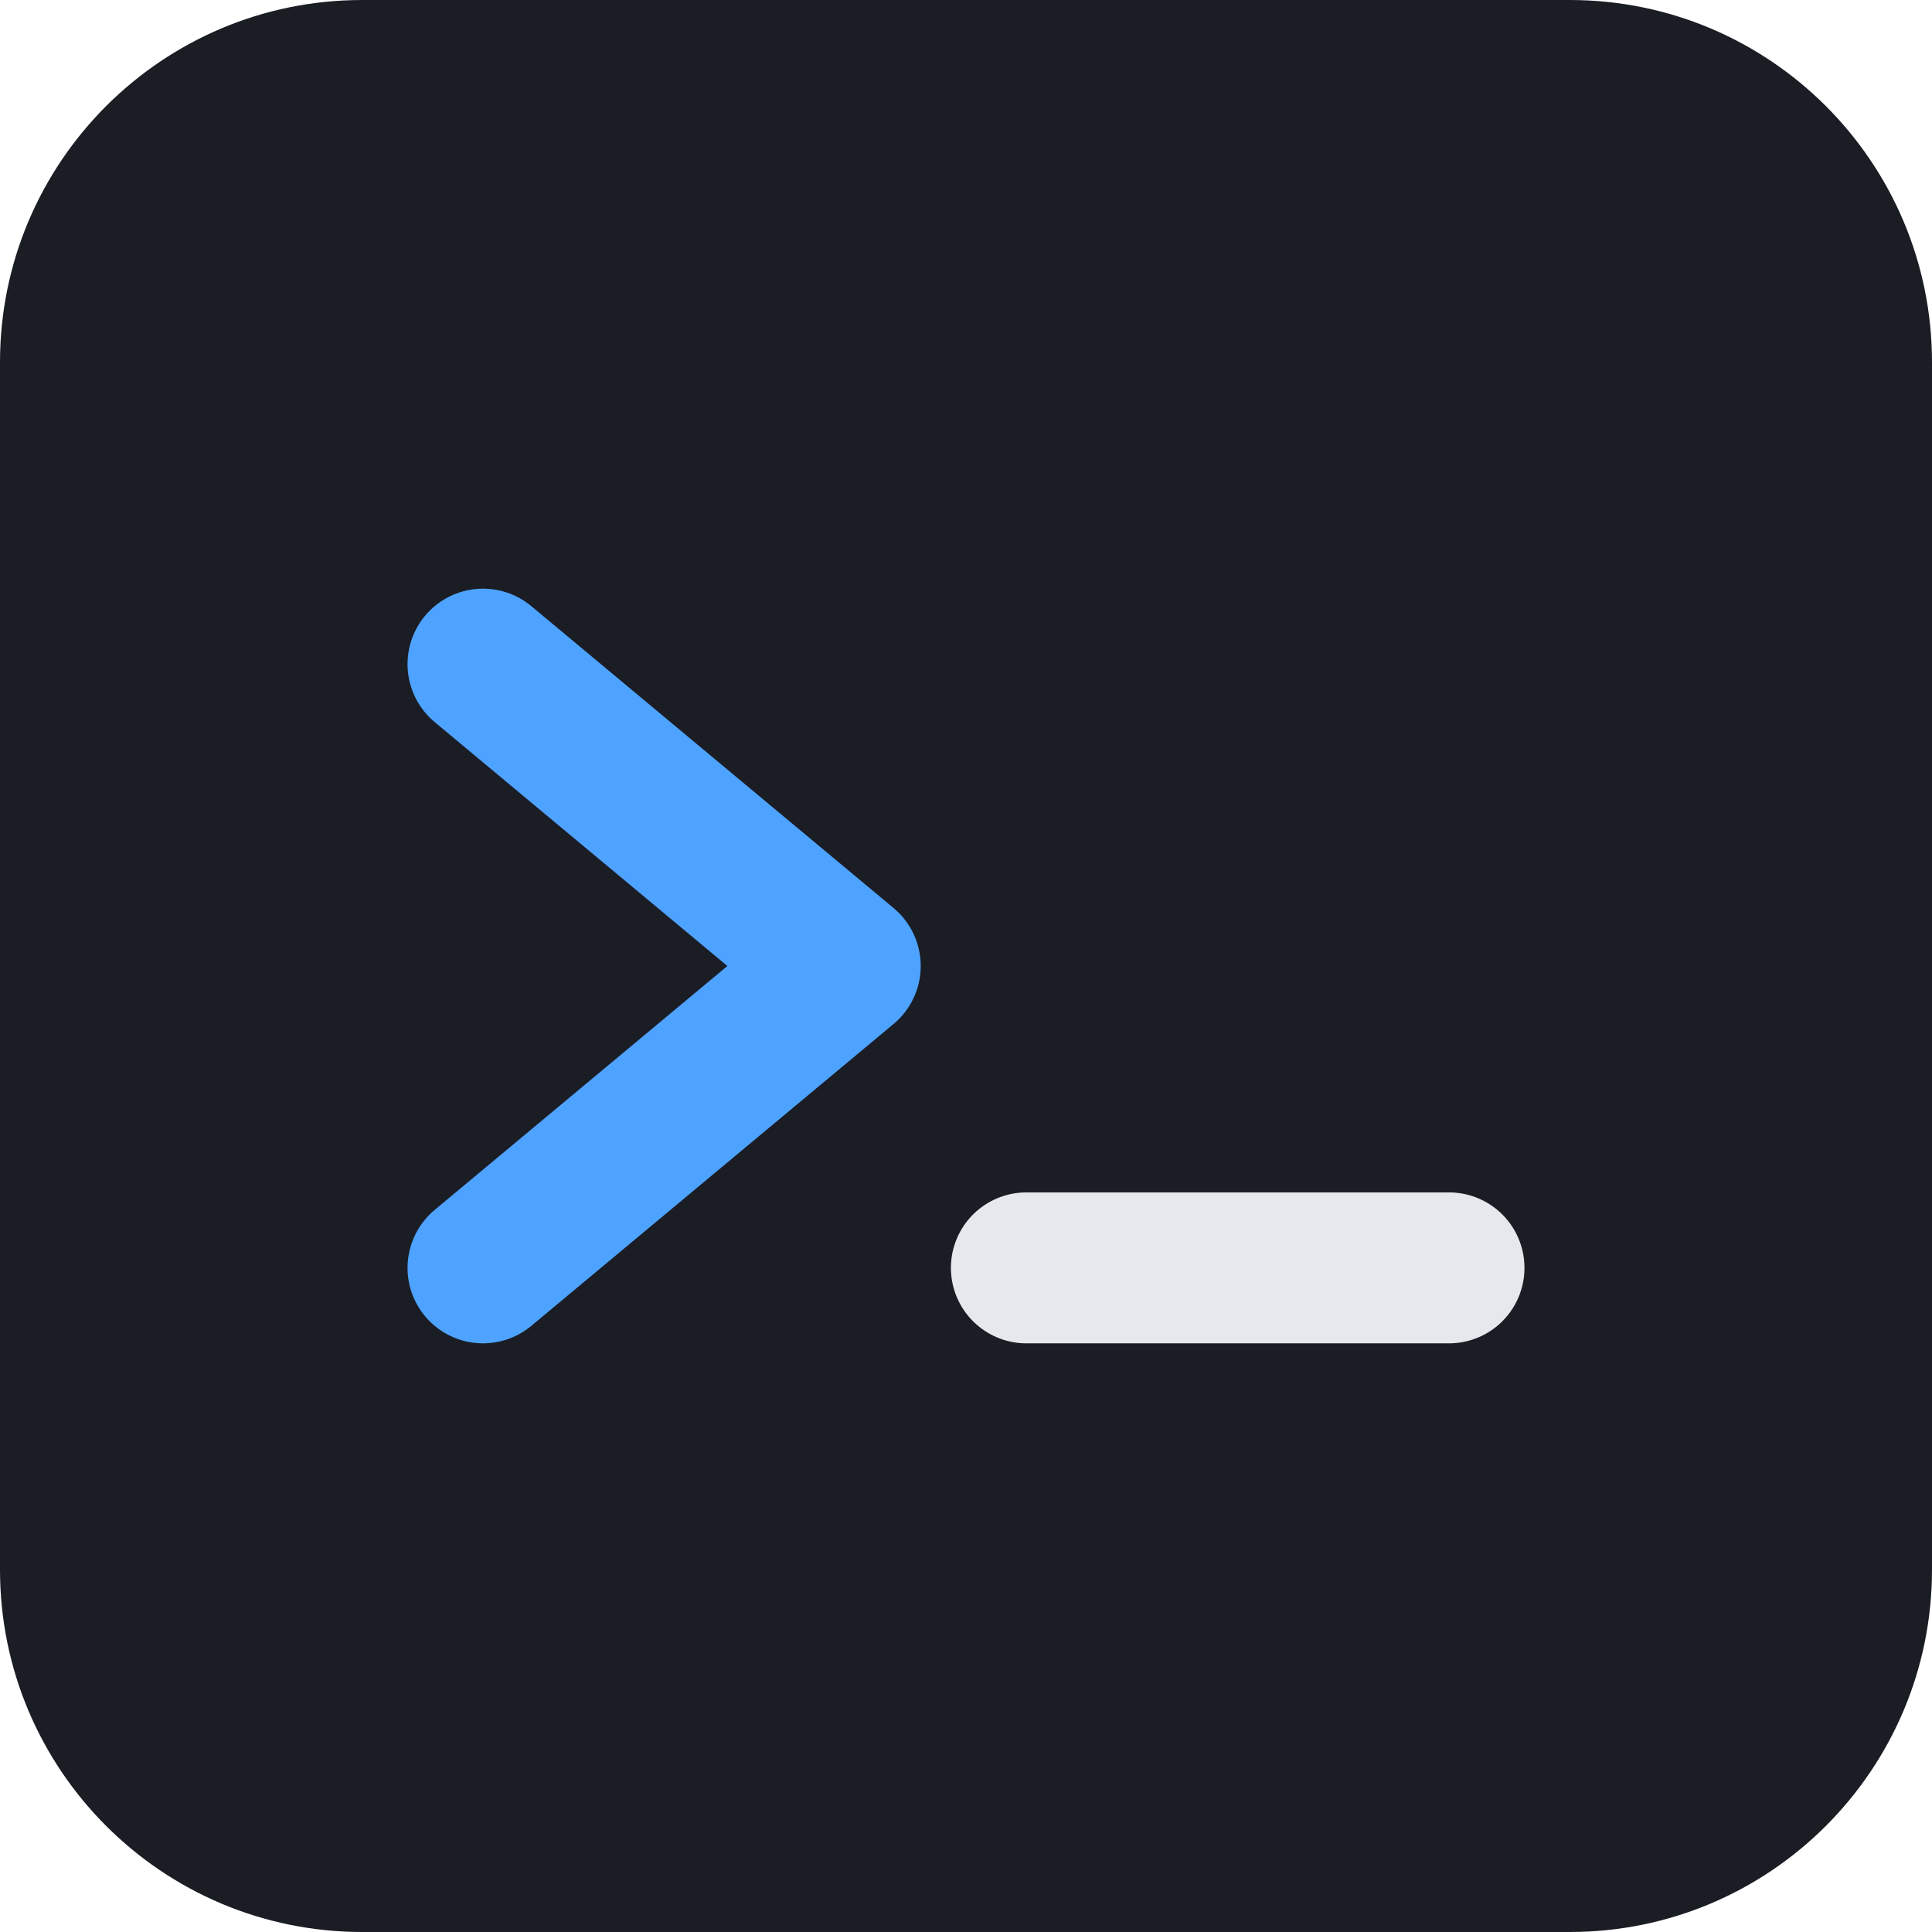
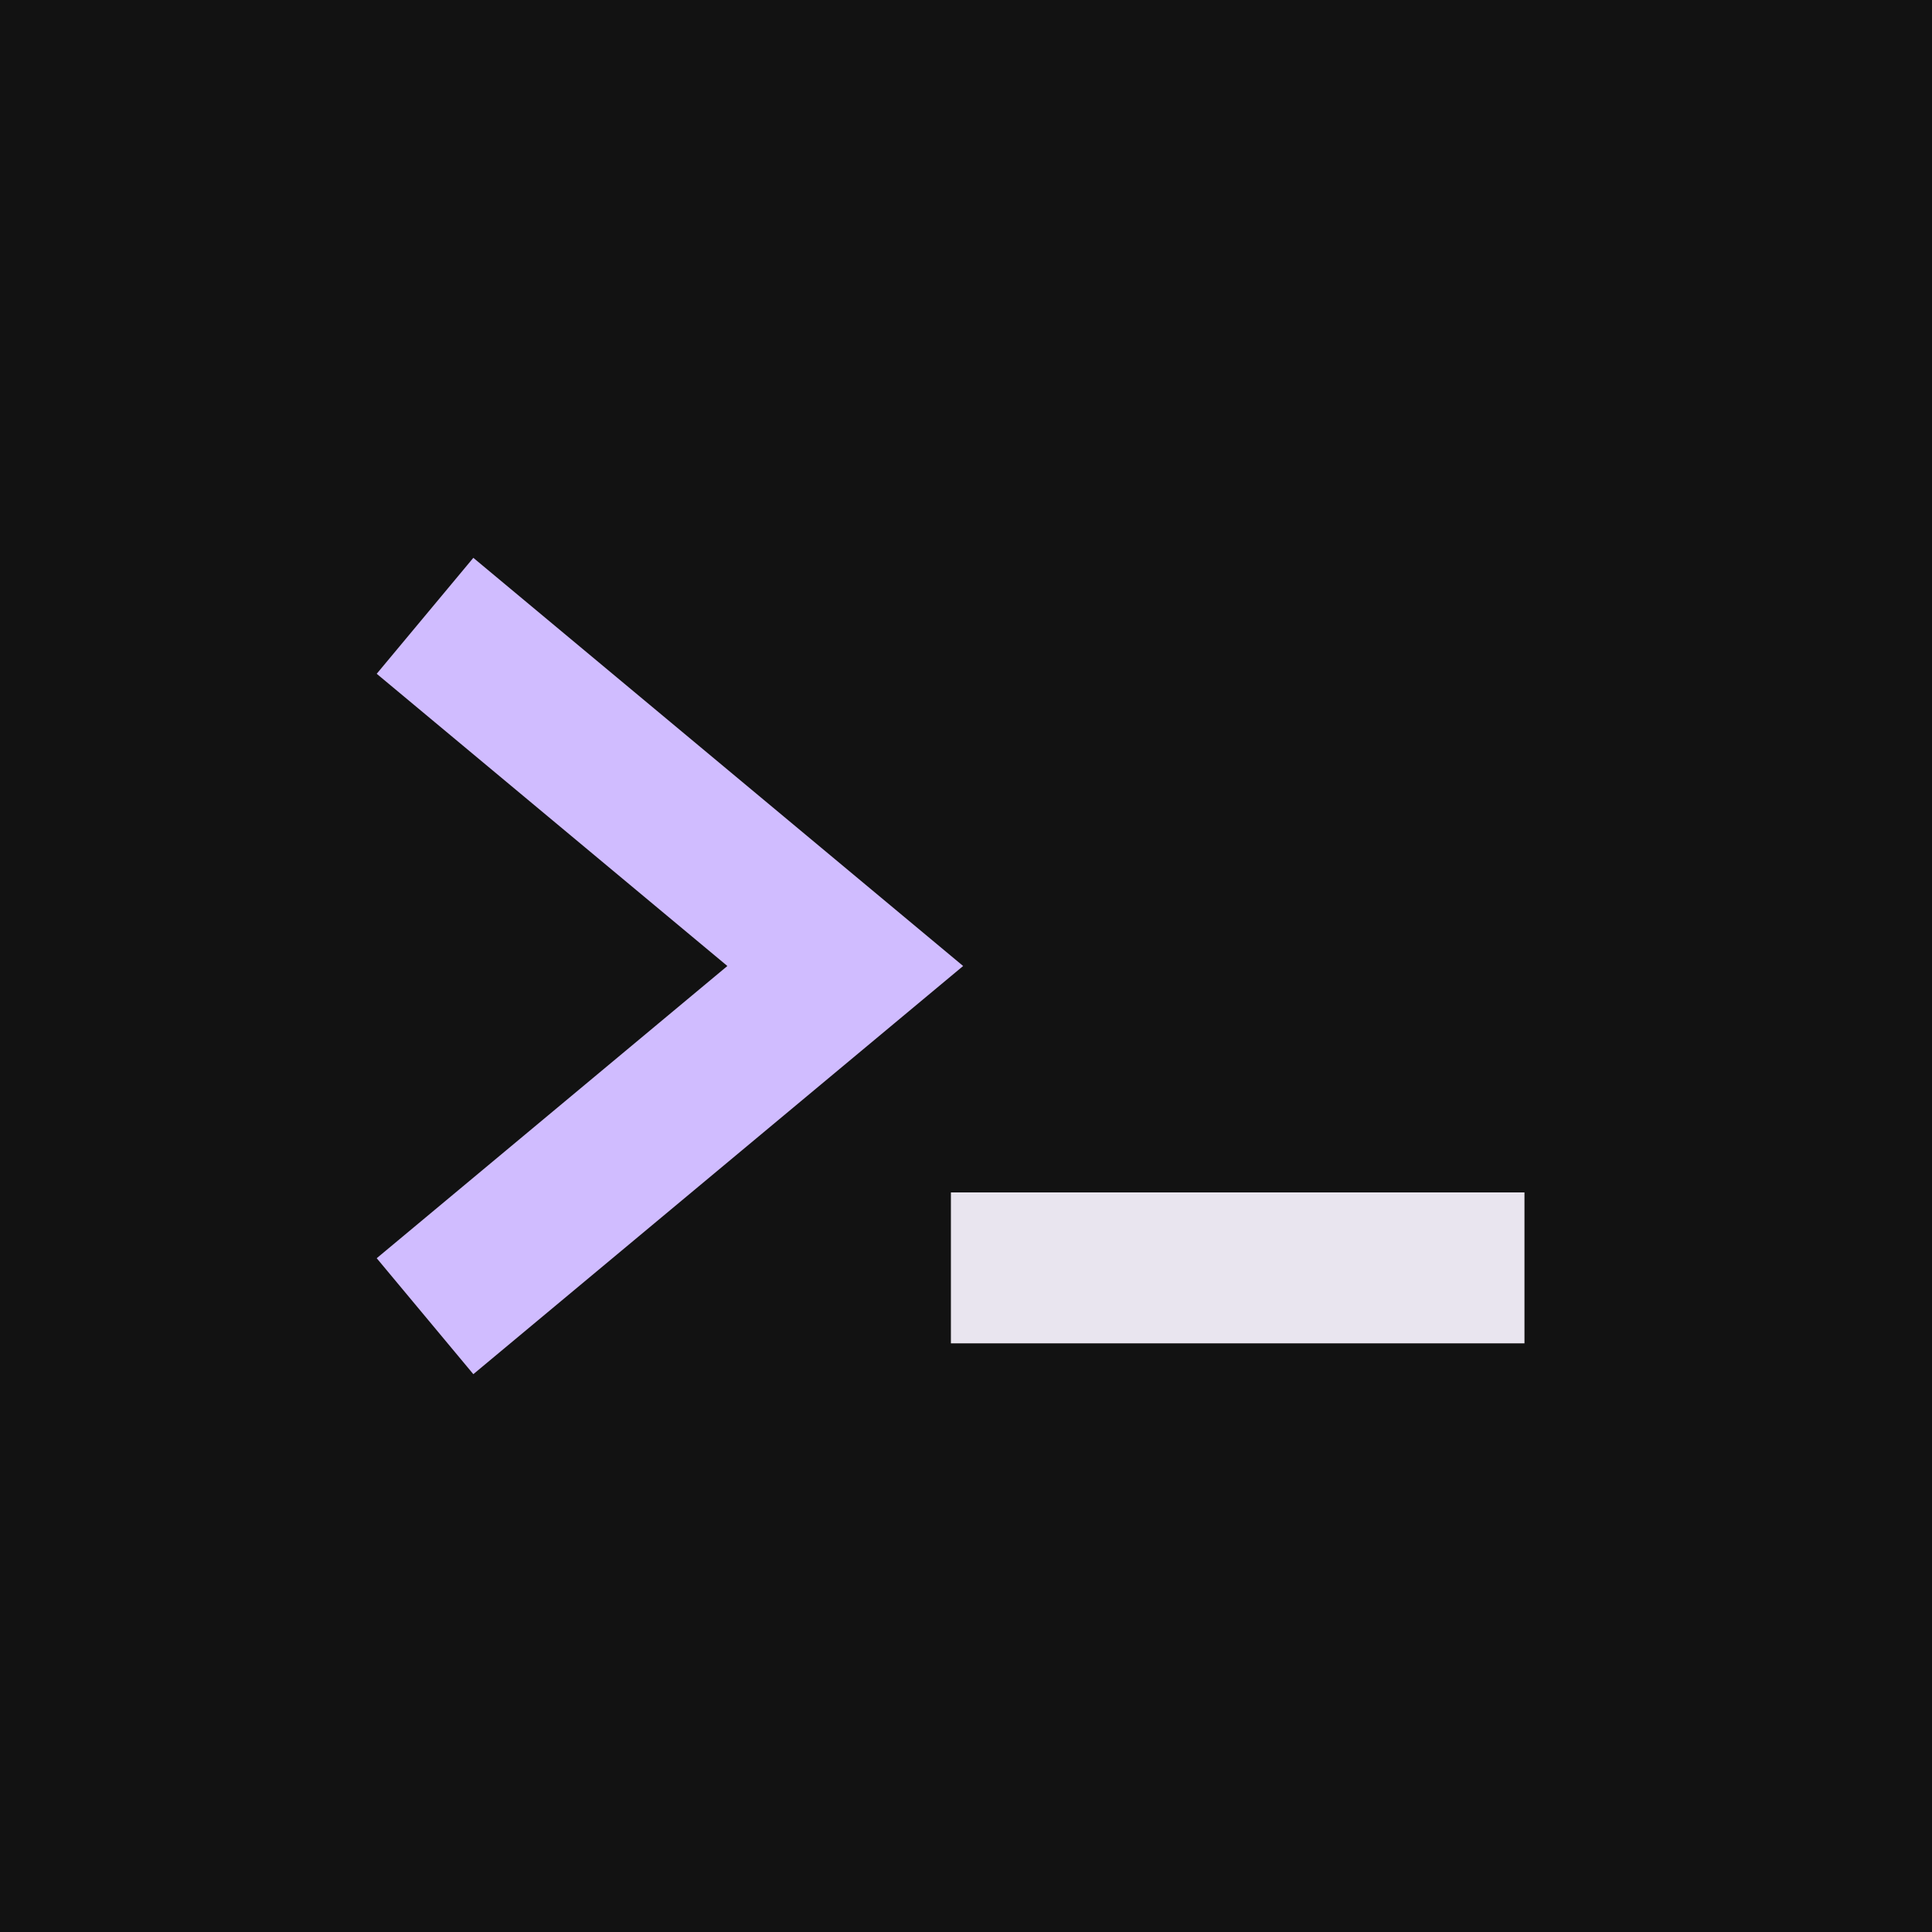
<svg xmlns="http://www.w3.org/2000/svg" viewBox="0 0 32 32">
-   <rect width="32" height="32" rx="6" fill="#1a1d24" />
-   <path d="M8 11l6 5-6 5" stroke="#4da3ff" stroke-width="2.5" fill="none" stroke-linecap="round" stroke-linejoin="round" />
-   <path d="M17 21h7" stroke="#e6e8ee" stroke-width="2.5" stroke-linecap="round" />
+   <rect width="32" height="32" fill="#121212" />
+   <path d="M8 11l6 5-6 5" stroke="#d0bcff" stroke-width="2.5" fill="none" stroke-linecap="square" stroke-linejoin="miter" />
+   <path d="M17 21h7" stroke="#e9e5ef" stroke-width="2.5" stroke-linecap="square" />
</svg>
